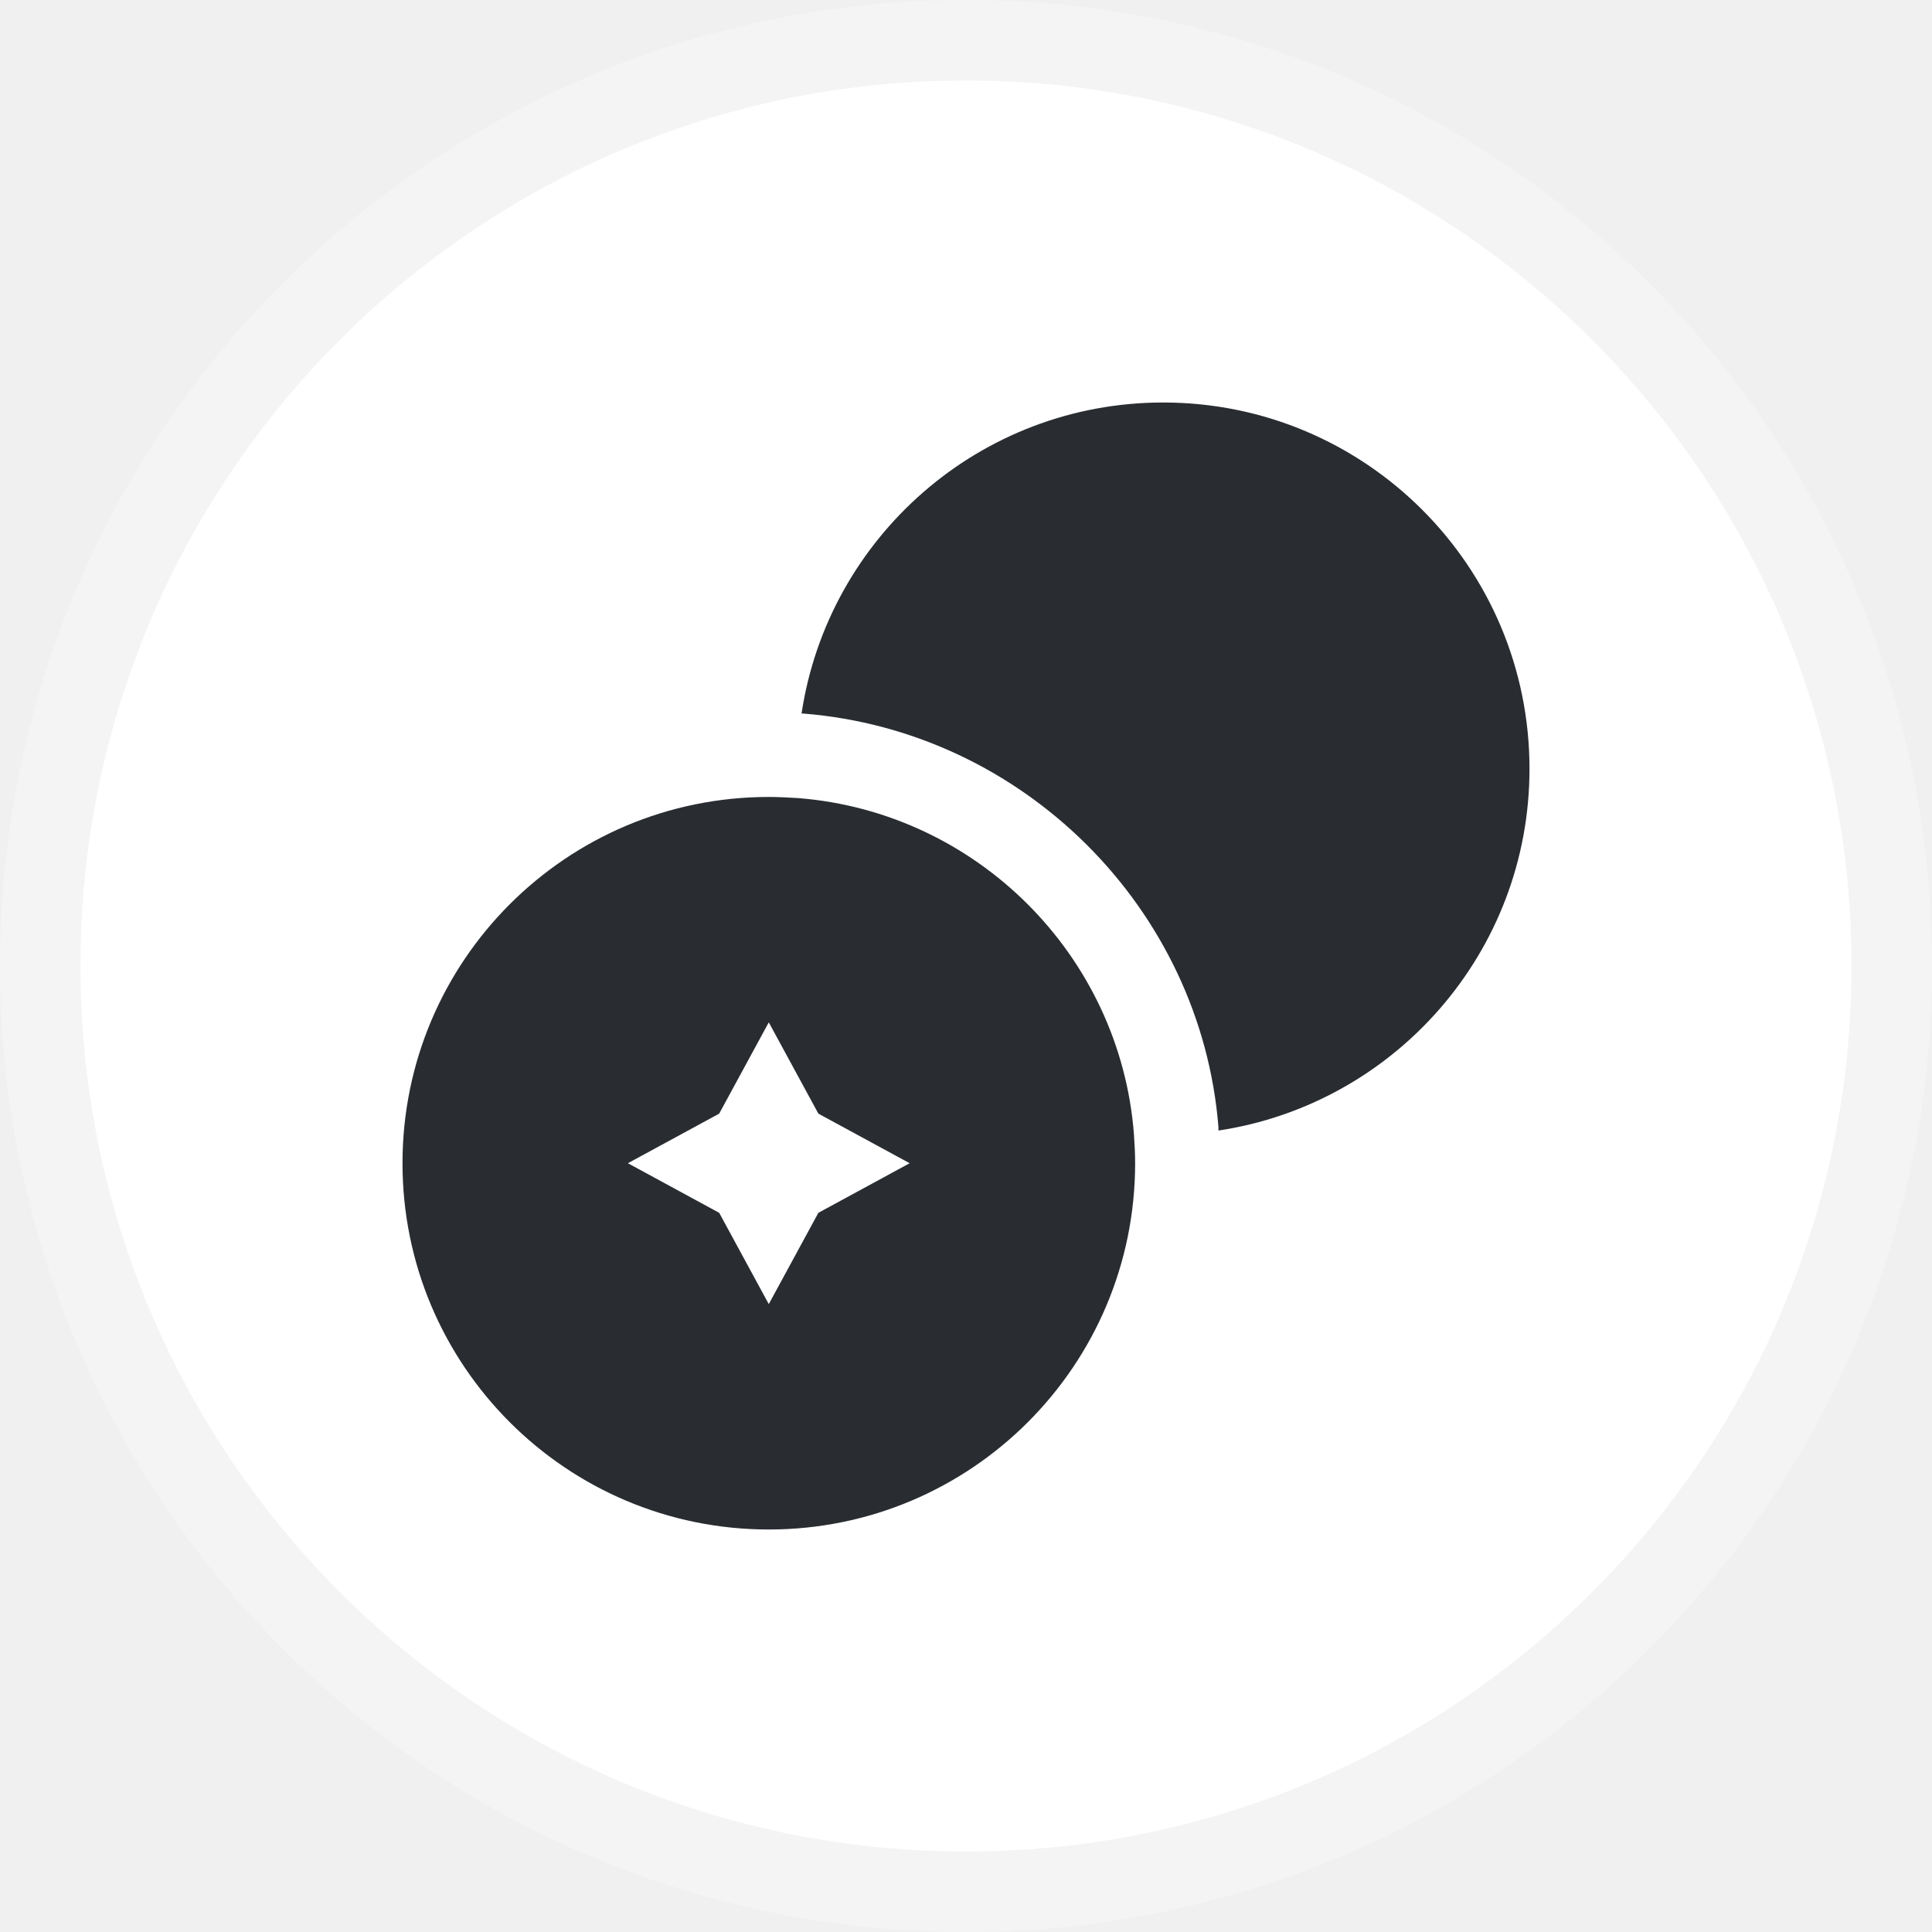
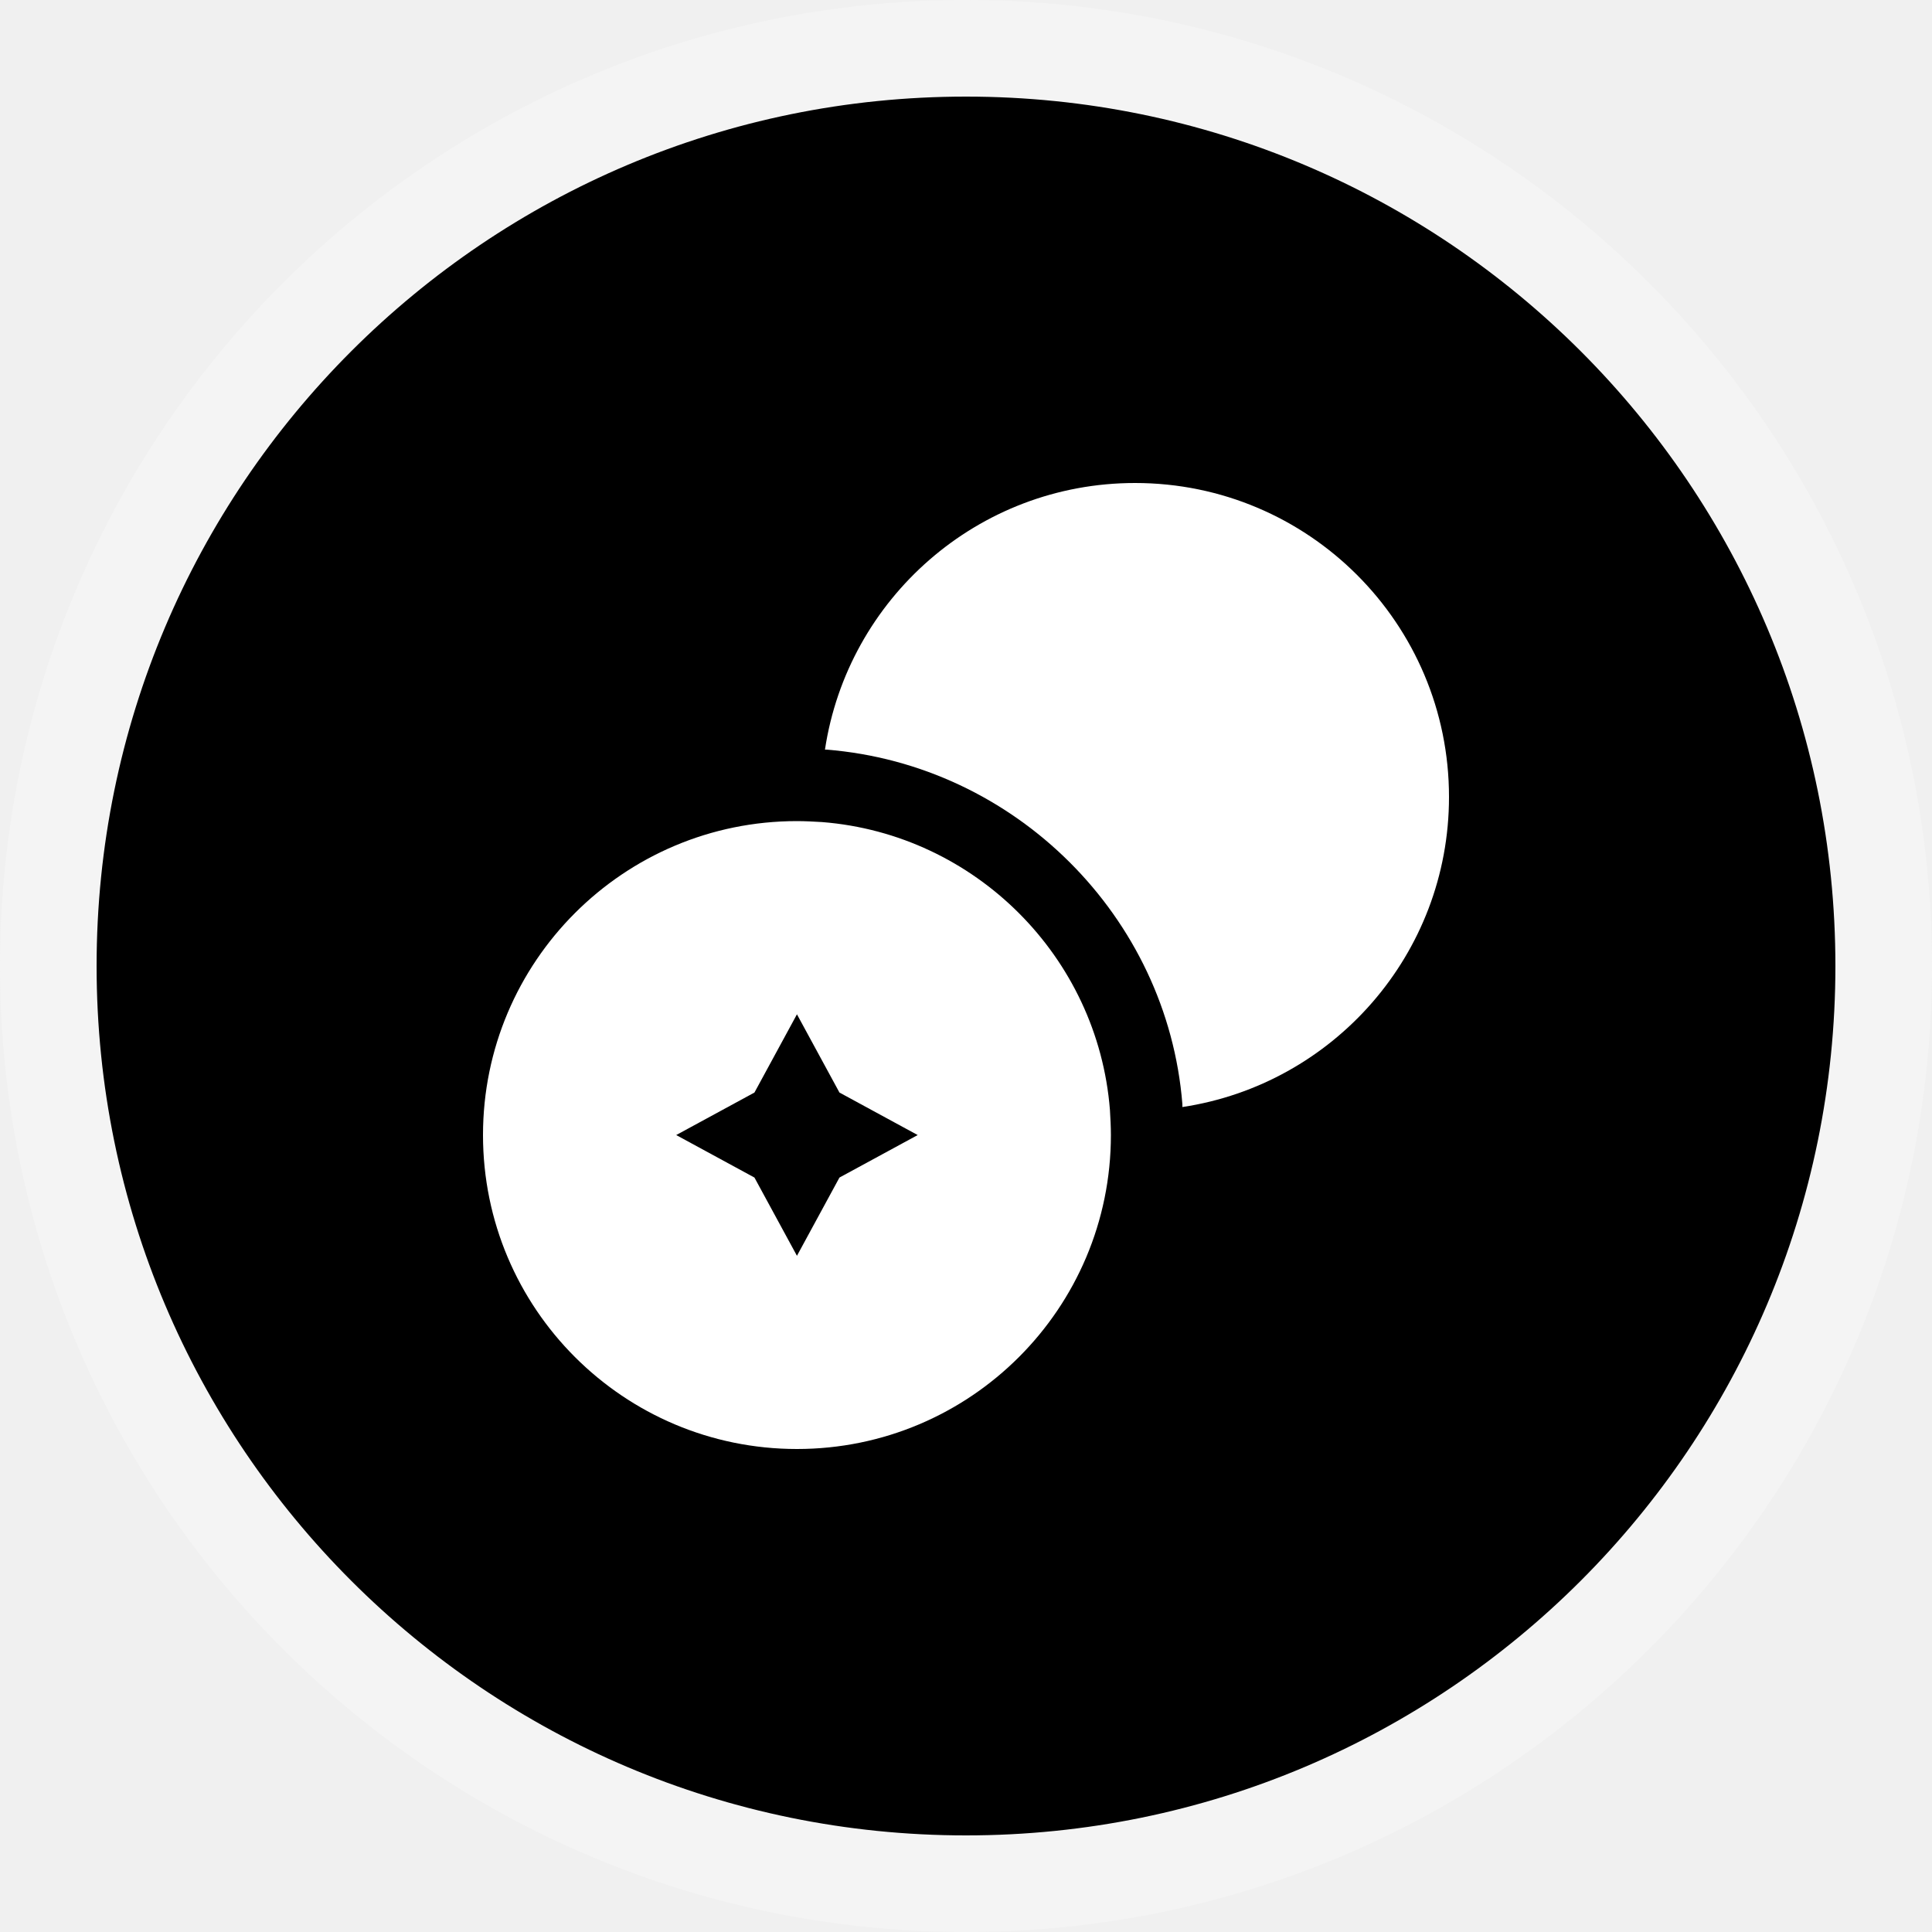
- <svg xmlns="http://www.w3.org/2000/svg" viewBox="0 0 24 24" fill="none">
-   <rect x="0.5" y="0.5" width="23" height="23" rx="11.5" fill="white" />
-   <path d="M19 9.55C19 11.832 17.32 13.715 15.136 14.044V14.002C14.919 11.286 12.714 9.081 9.978 8.864H9.957C10.286 6.68 12.168 5 14.45 5C16.963 5 19 7.037 19 9.55Z" fill="#292D32" />
-   <path d="M14.086 14.086C13.912 11.867 12.133 10.089 9.914 9.914C9.795 9.907 9.669 9.9 9.55 9.9C7.037 9.9 5 11.937 5 14.45C5 16.963 7.037 19 9.55 19C12.063 19 14.101 16.963 14.101 14.45C14.101 14.331 14.094 14.205 14.086 14.086ZM10.166 15.066L9.55 16.2L8.934 15.066L7.8 14.45L8.934 13.834L9.55 12.7L10.166 13.834L11.3 14.45L10.166 15.066Z" fill="#292D32" />
-   <rect x="0.5" y="0.5" width="23" height="23" rx="11.5" stroke="#F4F4F4" />
+ <svg xmlns="http://www.w3.org/2000/svg" viewBox="0 0 20 20" fill="none">
+   <rect x="0.5" y="0.5" width="19" height="19" rx="9.5" fill="black" />
+   <path d="M15 8.25C15 9.88 13.8 11.225 12.24 11.46V11.43C12.085 9.49 10.51 7.915 8.555 7.76H8.54C8.775 6.2 10.12 5 11.75 5C13.545 5 15 6.455 15 8.25Z" fill="white" />
+   <path d="M11.49 11.49C11.365 9.905 10.095 8.635 8.51 8.51C8.425 8.505 8.335 8.5 8.25 8.5C6.455 8.5 5 9.955 5 11.75C5 13.545 6.455 15 8.25 15C10.045 15 11.5 13.545 11.5 11.75C11.5 11.665 11.495 11.575 11.49 11.49ZM8.69 12.19L8.25 13L7.81 12.19L7 11.75L7.81 11.31L8.25 10.5L8.69 11.31L9.5 11.75L8.69 12.19Z" fill="white" />
+   <rect x="0.5" y="0.5" width="19" height="19" rx="9.5" stroke="#F4F4F4" />
</svg>
